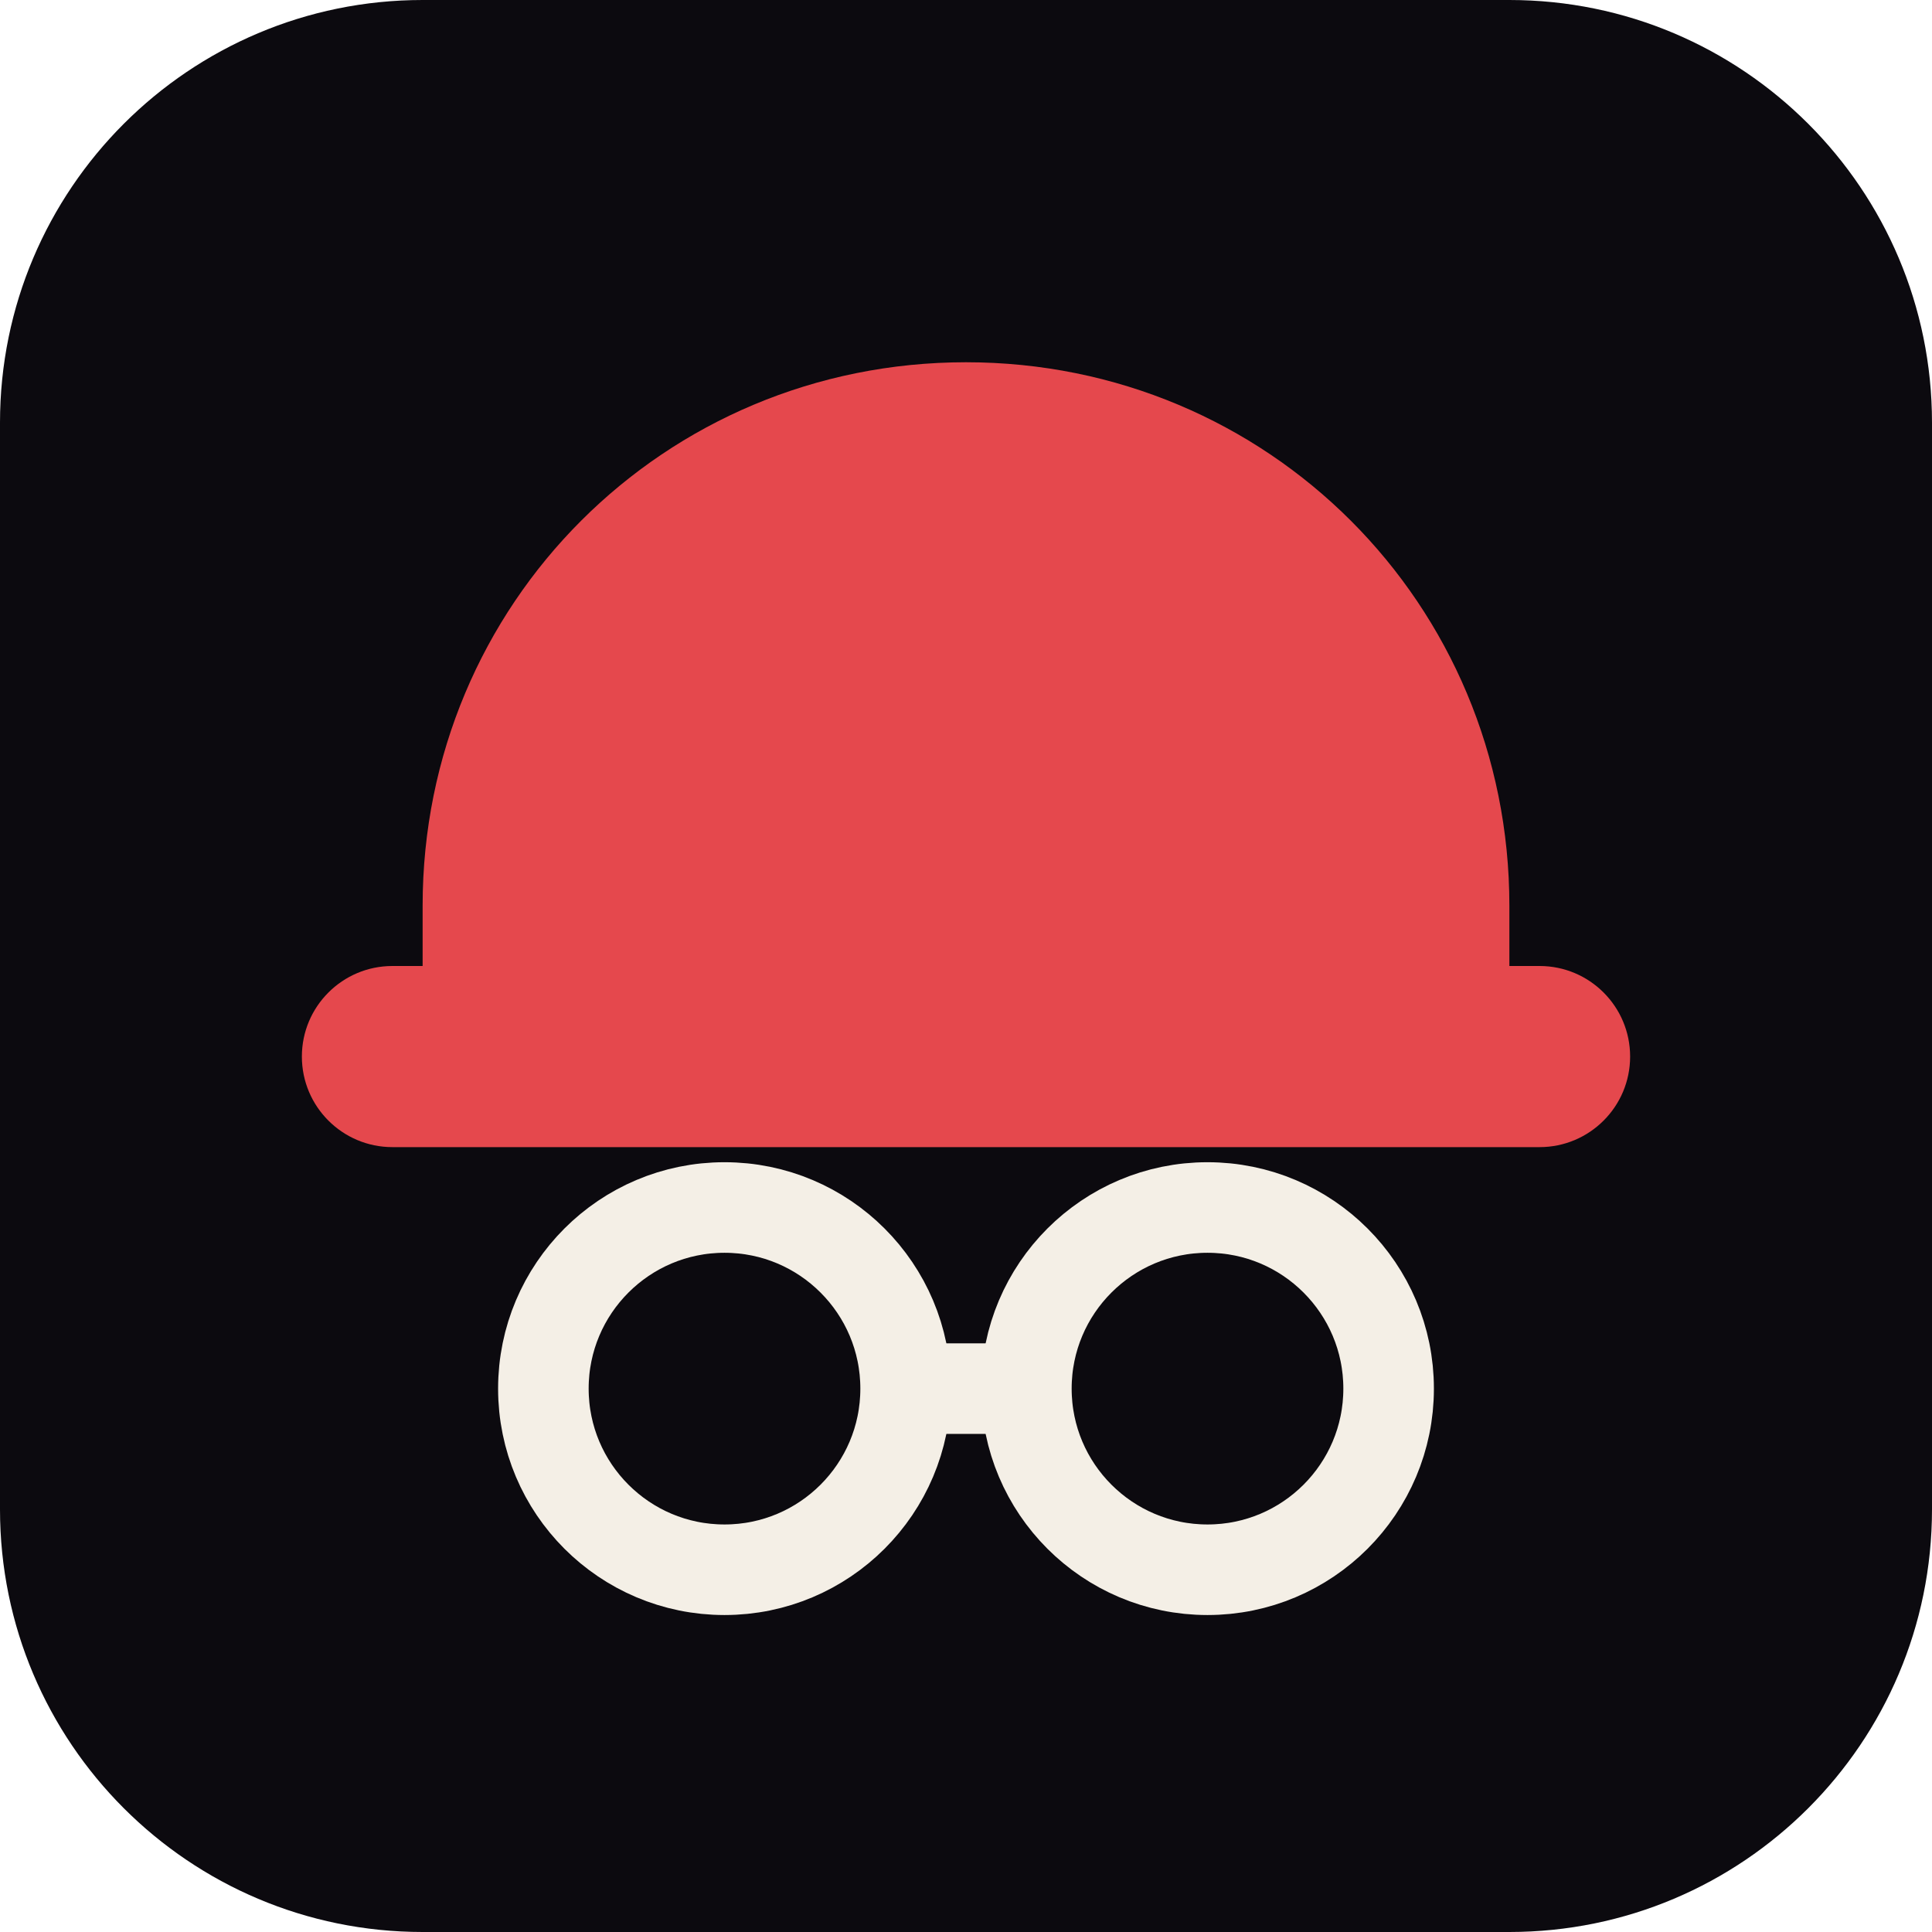
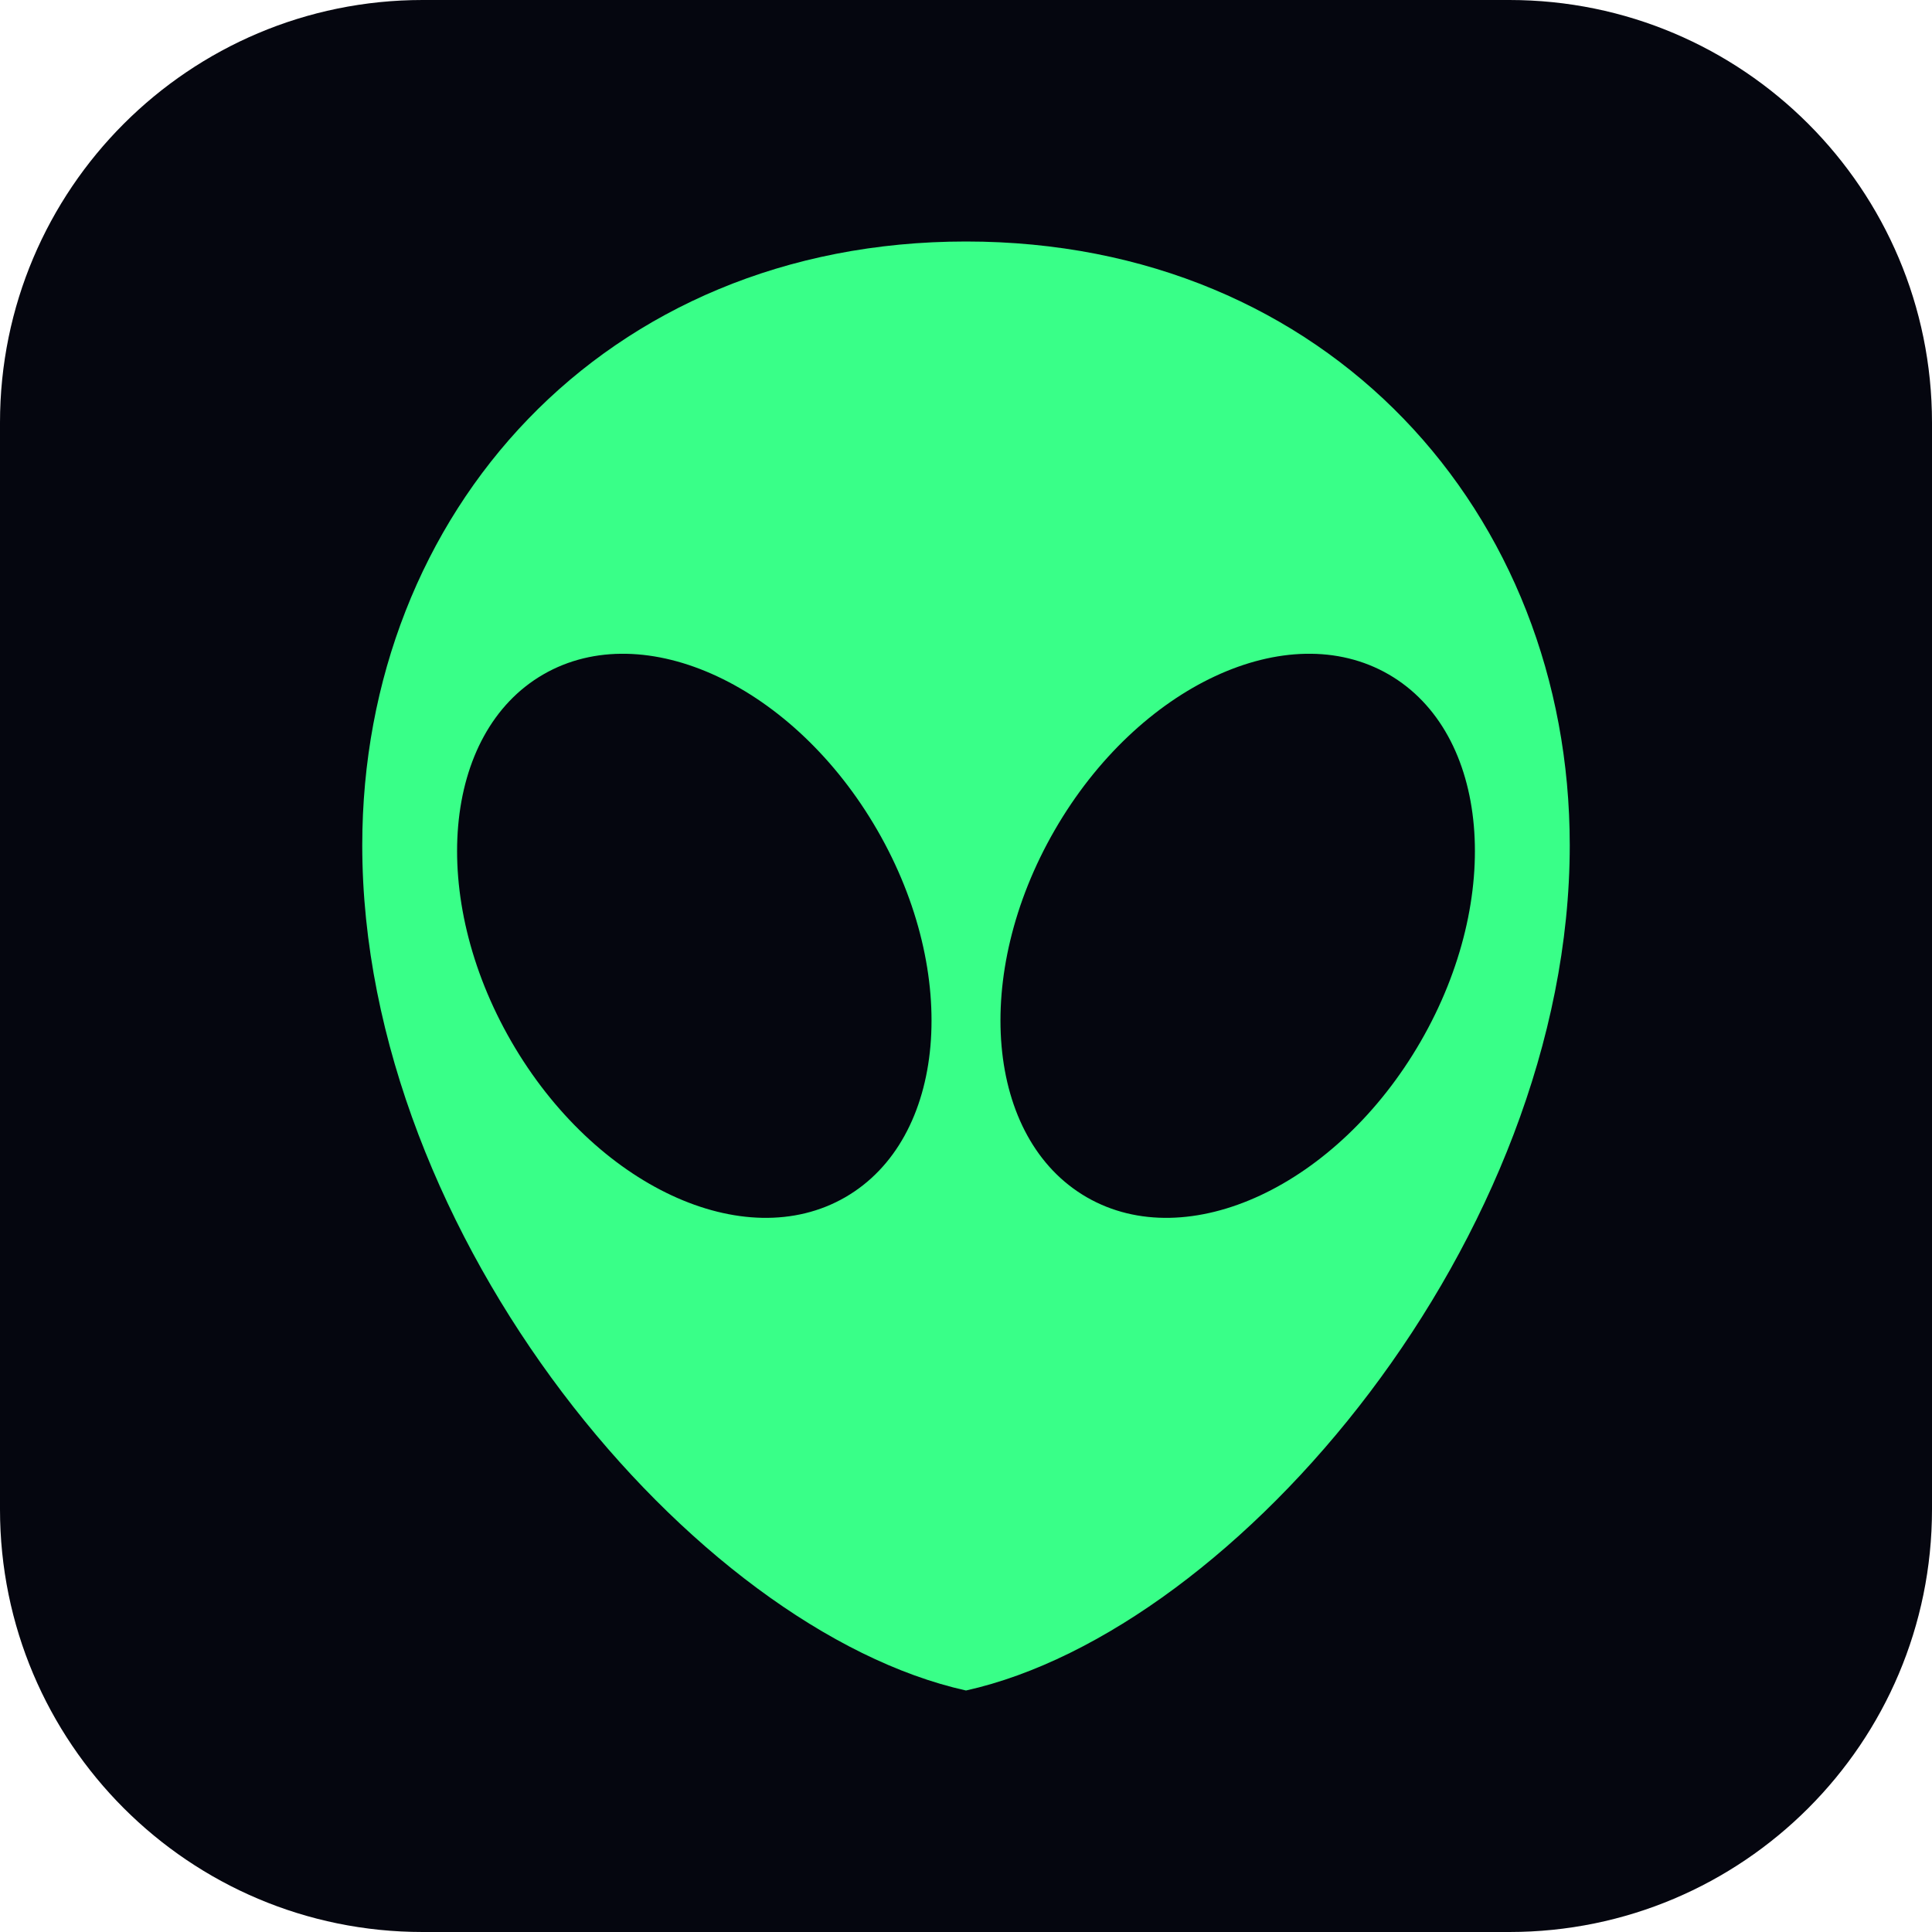
<svg xmlns="http://www.w3.org/2000/svg" viewBox="0 0 64 64">
-   <rect width="64" height="64" rx="14" fill="#0c0a0f" />
-   <path d="M14 30c0-10 8-18 18-18s18 8 18 18v4H14z" fill="#e5484d" />
-   <rect x="10" y="32" width="44" height="6" rx="3" fill="#e5484d" />
-   <circle cx="24" cy="46" r="6" fill="none" stroke="#f4efe6" stroke-width="3" />
-   <circle cx="40" cy="46" r="6" fill="none" stroke="#f4efe6" stroke-width="3" />
-   <path d="M30 46h4" stroke="#f4efe6" stroke-width="3" />
+   <rect width="64" height="64" rx="14" fill="#05060f" />
+   <path d="M32 8c-12 0-20 9-20 20 0 13 11 26 20 28 9-2 20-15 20-28 0-11-8-20-20-20z" fill="#39ff88" />
+   <ellipse cx="23" cy="31" rx="7" ry="10" transform="rotate(-30 23 31)" fill="#05060f" />
+   <ellipse cx="41" cy="31" rx="7" ry="10" transform="rotate(30 41 31)" fill="#05060f" />
</svg>
